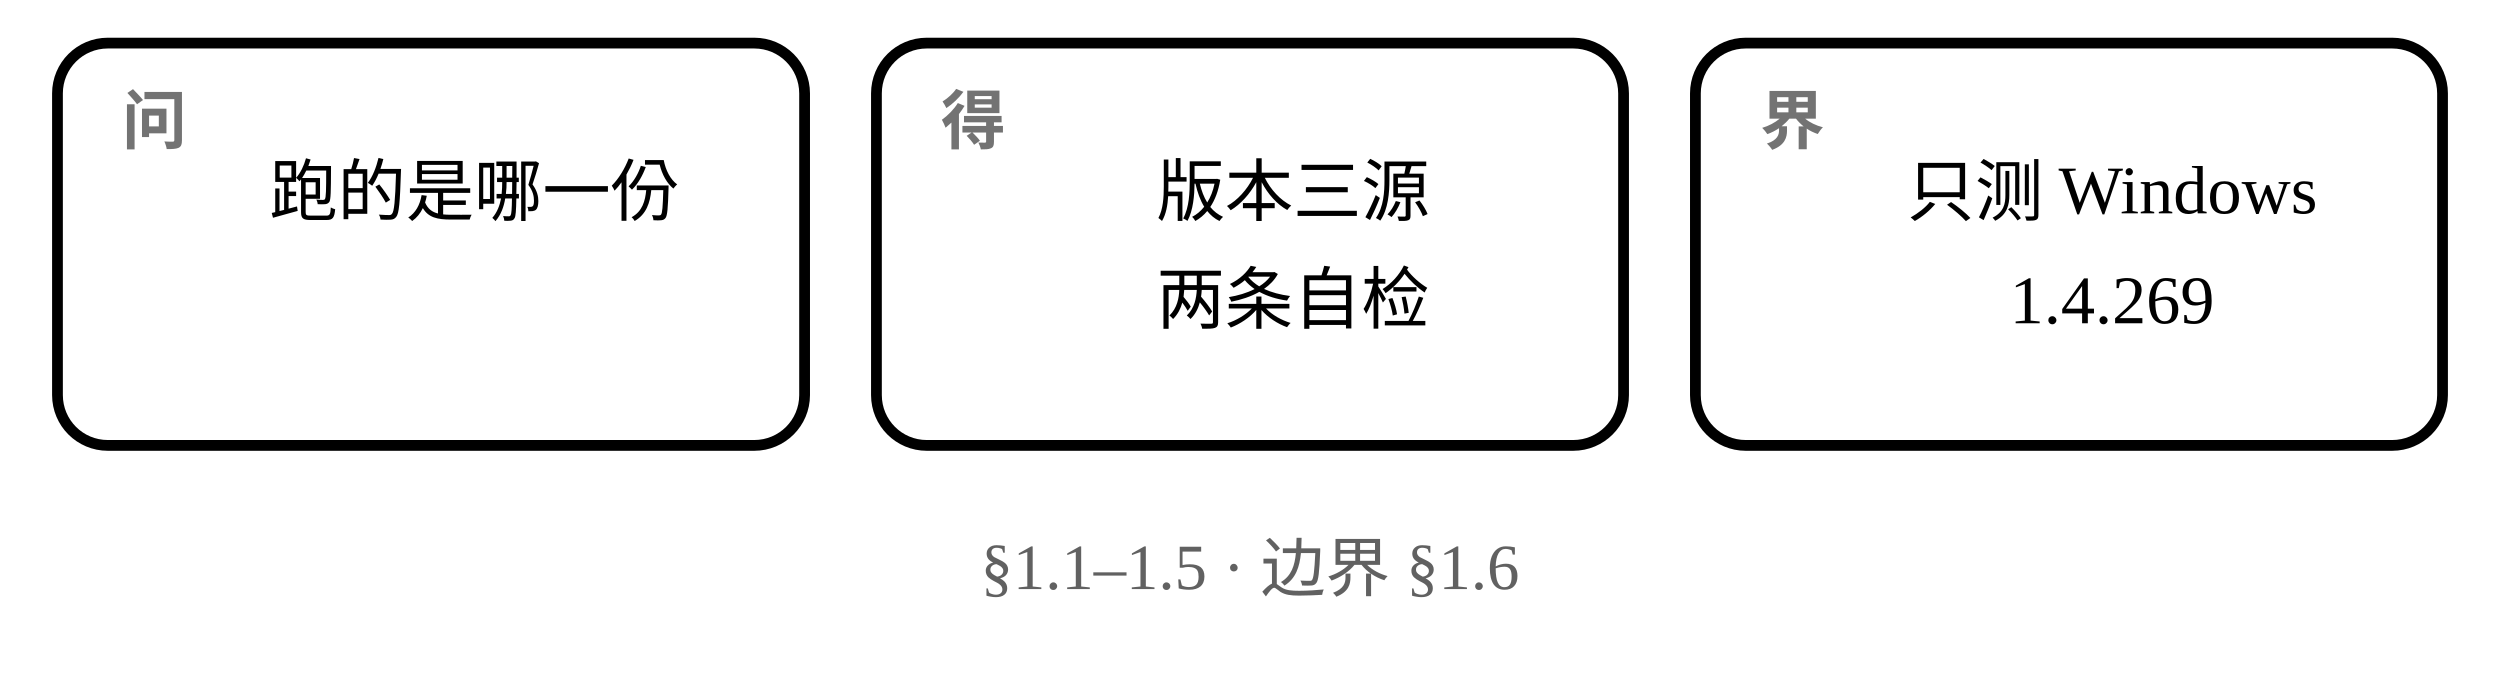
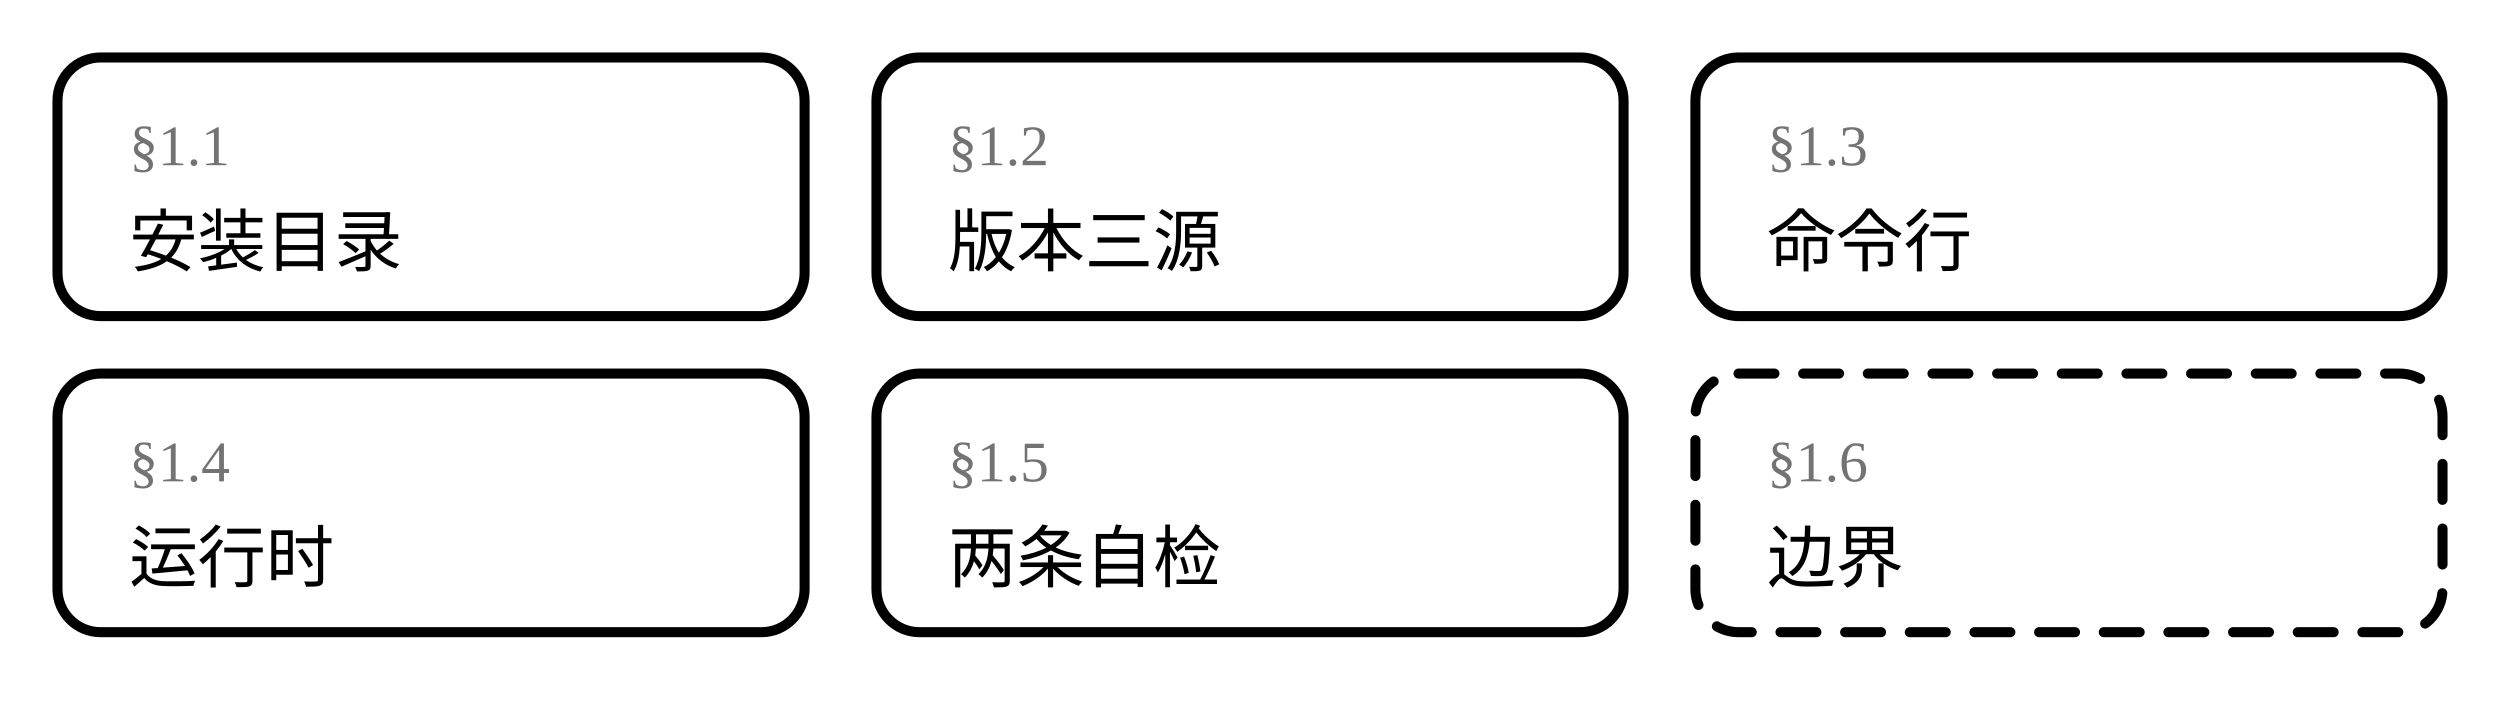
- <svg viewBox="0 0 348 94" fill="none" stroke="currentColor" stroke-width="1.6" stroke-linecap="round" stroke-linejoin="round">
-   <rect x="8" y="6" width="104" height="56" rx="7" stroke-width="1.5" />
+ <svg viewBox="0 0 348 98" fill="none" stroke="currentColor" stroke-width="1.6" stroke-linecap="round" stroke-linejoin="round">
+   <rect x="8" y="8" width="104" height="36" rx="6" stroke-width="1.4" />
  <g font-family="Georgia, 'Times New Roman', serif" fill="currentColor" stroke="none">
-     <text x="17" y="20" font-size="9" text-anchor="start" opacity=".55" font-weight="700">问</text>
-     <text x="66" y="30" font-size="9.5" text-anchor="middle">跑的是哪一份</text>
+     <text x="18" y="23" font-size="8" opacity=".55">§1.1</text>
+     <text x="18" y="37" font-size="9.5">安装目录</text>
  </g>
-   <rect x="122" y="6" width="104" height="56" rx="7" stroke-width="1.5" />
+   <rect x="122" y="8" width="104" height="36" rx="6" stroke-width="1.4" />
  <g font-family="Georgia, 'Times New Roman', serif" fill="currentColor" stroke="none">
-     <text x="131" y="20" font-size="9" text-anchor="start" opacity=".55" font-weight="700">得</text>
-     <text x="180" y="30" font-size="9.5" text-anchor="middle">版本三源</text>
-     <text x="180" y="45" font-size="9.5" text-anchor="middle">两条自检</text>
+     <text x="132" y="23" font-size="8" opacity=".55">§1.2</text>
+     <text x="132" y="37" font-size="9.5">版本三源</text>
  </g>
-   <rect x="236" y="6" width="104" height="56" rx="7" stroke-width="1.5" />
+   <rect x="236" y="8" width="104" height="36" rx="6" stroke-width="1.4" />
  <g font-family="Georgia, 'Times New Roman', serif" fill="currentColor" stroke="none">
-     <text x="245" y="20" font-size="9" text-anchor="start" opacity=".55" font-weight="700">界</text>
-     <text x="294" y="30" font-size="9.5" text-anchor="middle">只测 Windows</text>
-     <text x="294" y="45" font-size="9.5" text-anchor="middle">1.4.269</text>
+     <text x="246" y="23" font-size="8" opacity=".55">§1.3</text>
+     <text x="246" y="37" font-size="9.5">命令行</text>
  </g>
+   <rect x="8" y="52" width="104" height="36" rx="6" stroke-width="1.4" />
  <g font-family="Georgia, 'Times New Roman', serif" fill="currentColor" stroke="none">
-     <text x="174" y="82" font-size="9" text-anchor="middle" opacity=".62">§1.1–1.5 · 边界 §1.6</text>
+     <text x="18" y="67" font-size="8" opacity=".55">§1.4</text>
+     <text x="18" y="81" font-size="9.5">运行时</text>
+   </g>
+   <rect x="122" y="52" width="104" height="36" rx="6" stroke-width="1.4" />
+   <g font-family="Georgia, 'Times New Roman', serif" fill="currentColor" stroke="none">
+     <text x="132" y="67" font-size="8" opacity=".55">§1.5</text>
+     <text x="132" y="81" font-size="9.5">两条自检</text>
+   </g>
+   <rect x="236" y="52" width="104" height="36" rx="6" stroke-width="1.4" stroke-dasharray="5 4" />
+   <g font-family="Georgia, 'Times New Roman', serif" fill="currentColor" stroke="none">
+     <text x="246" y="67" font-size="8" opacity=".55">§1.6</text>
+     <text x="246" y="81" font-size="9.5">边界</text>
  </g>
</svg>
